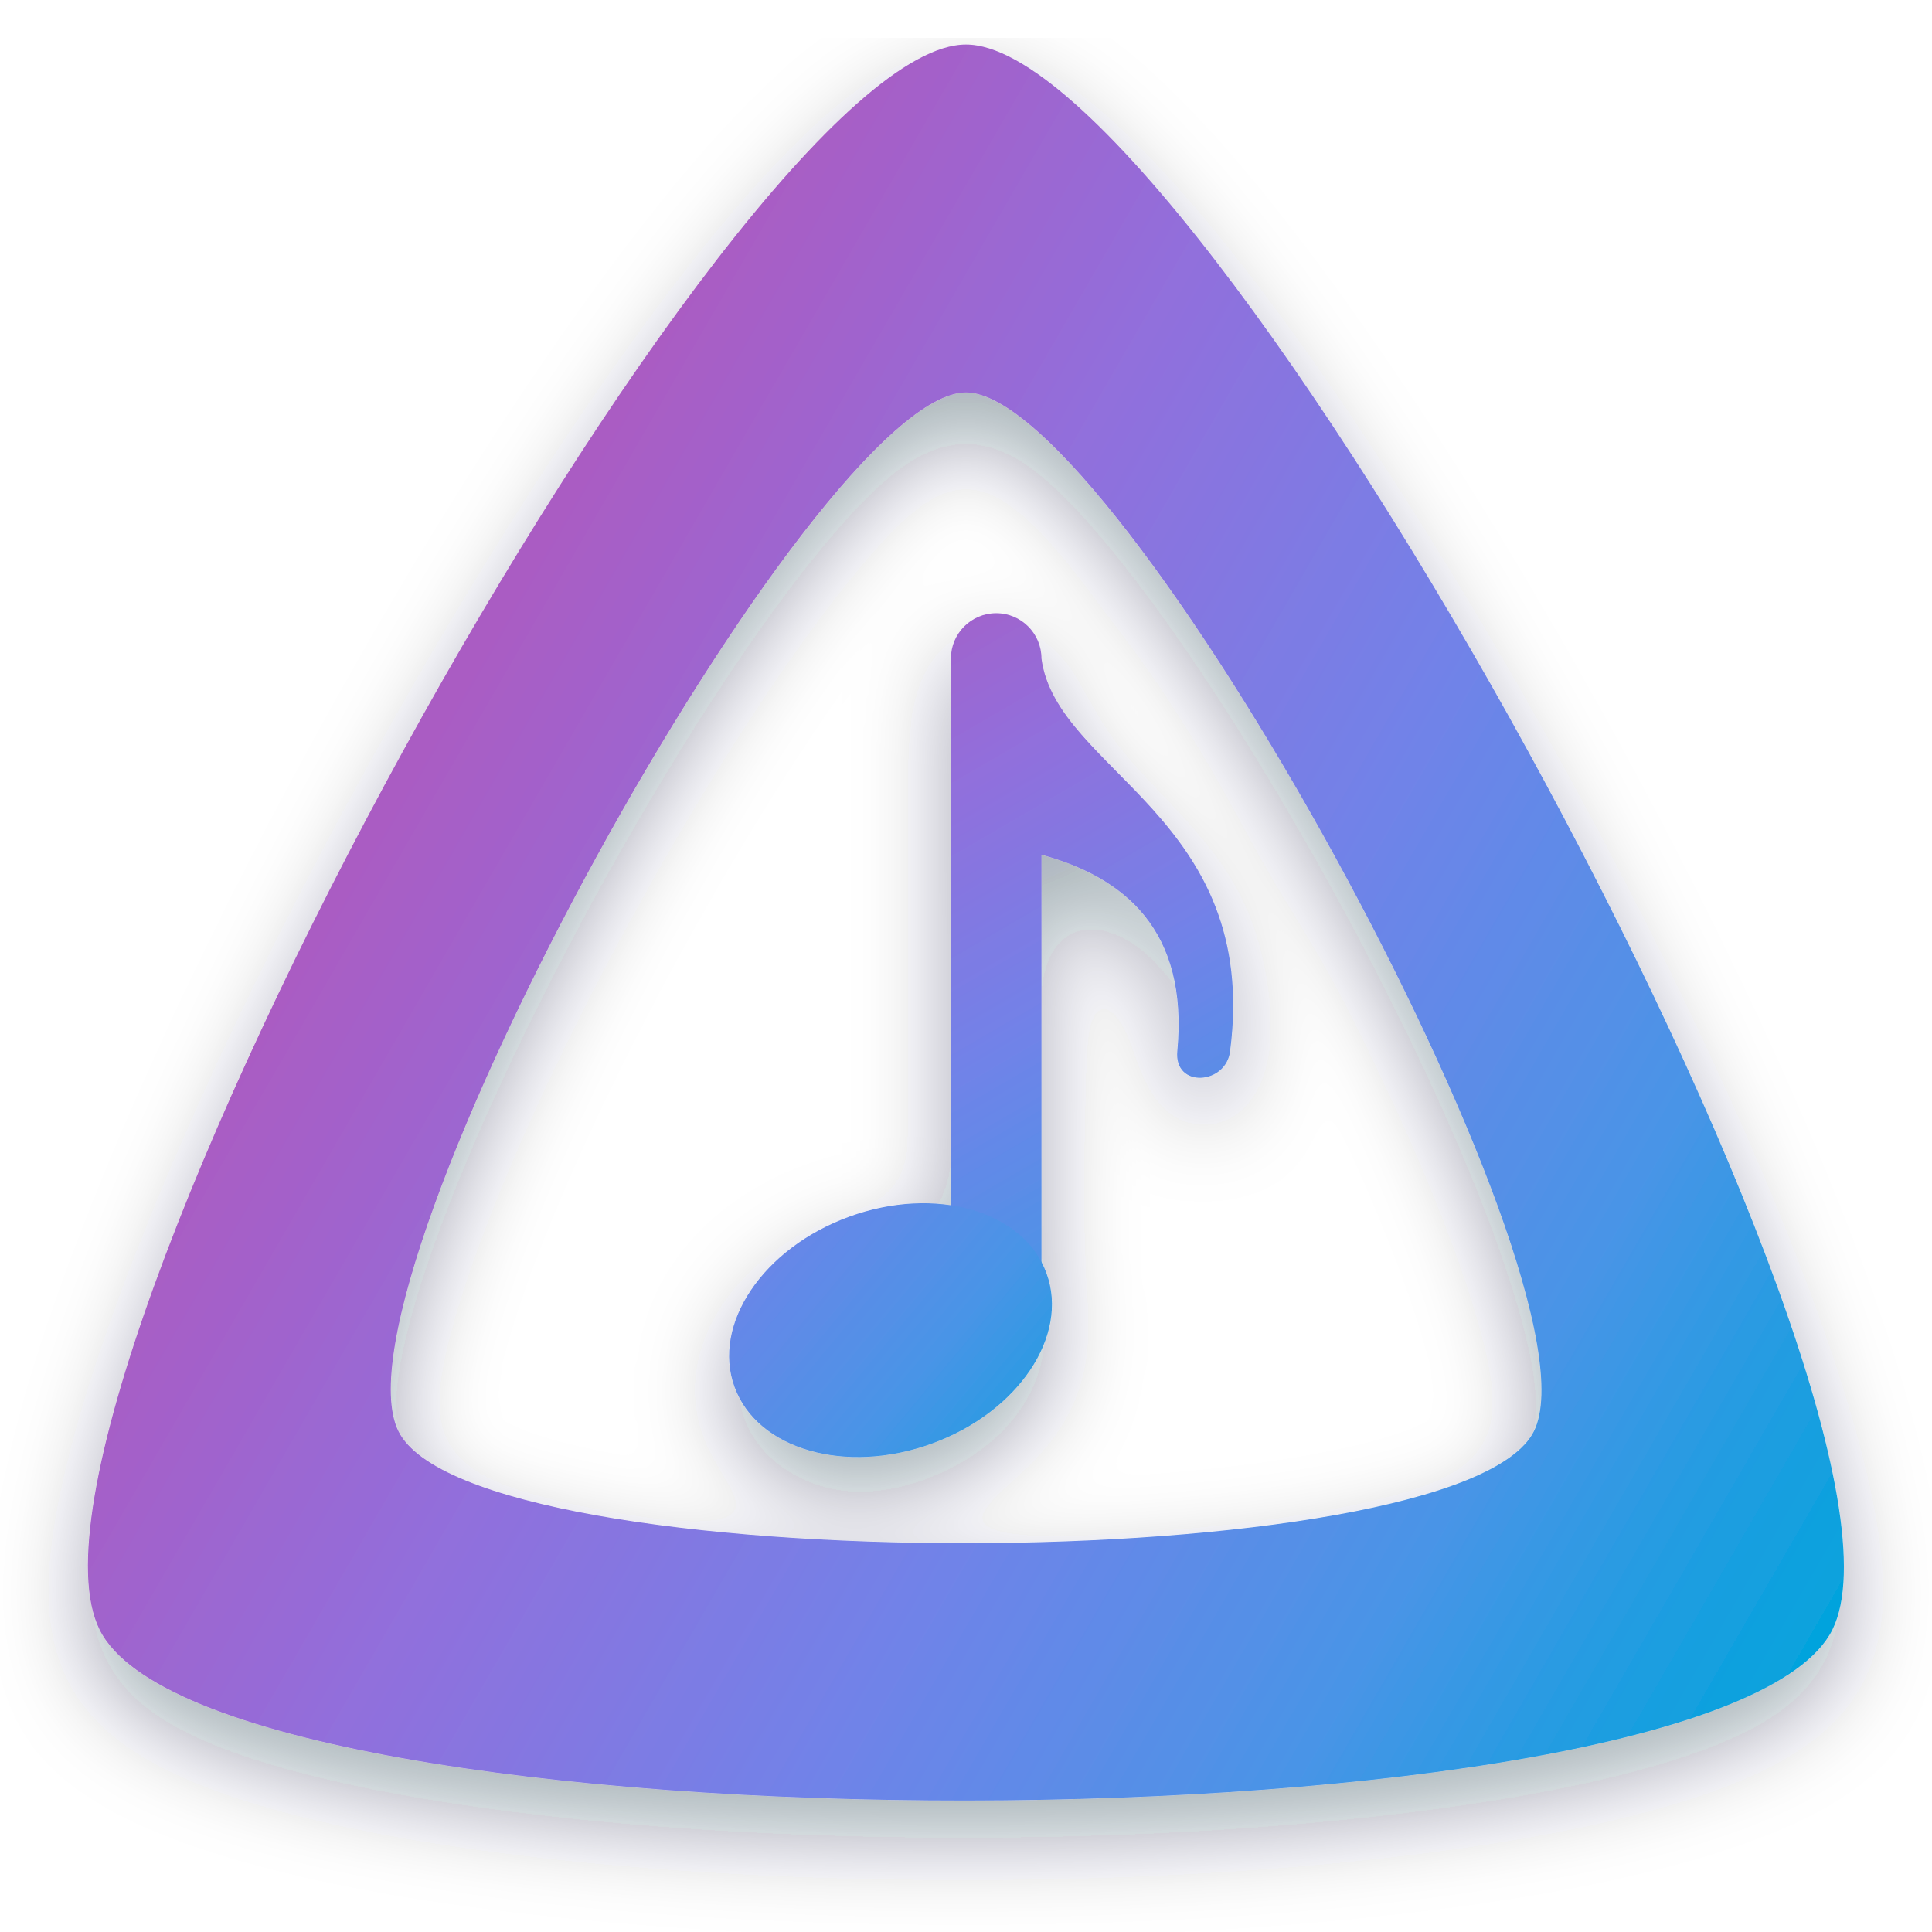
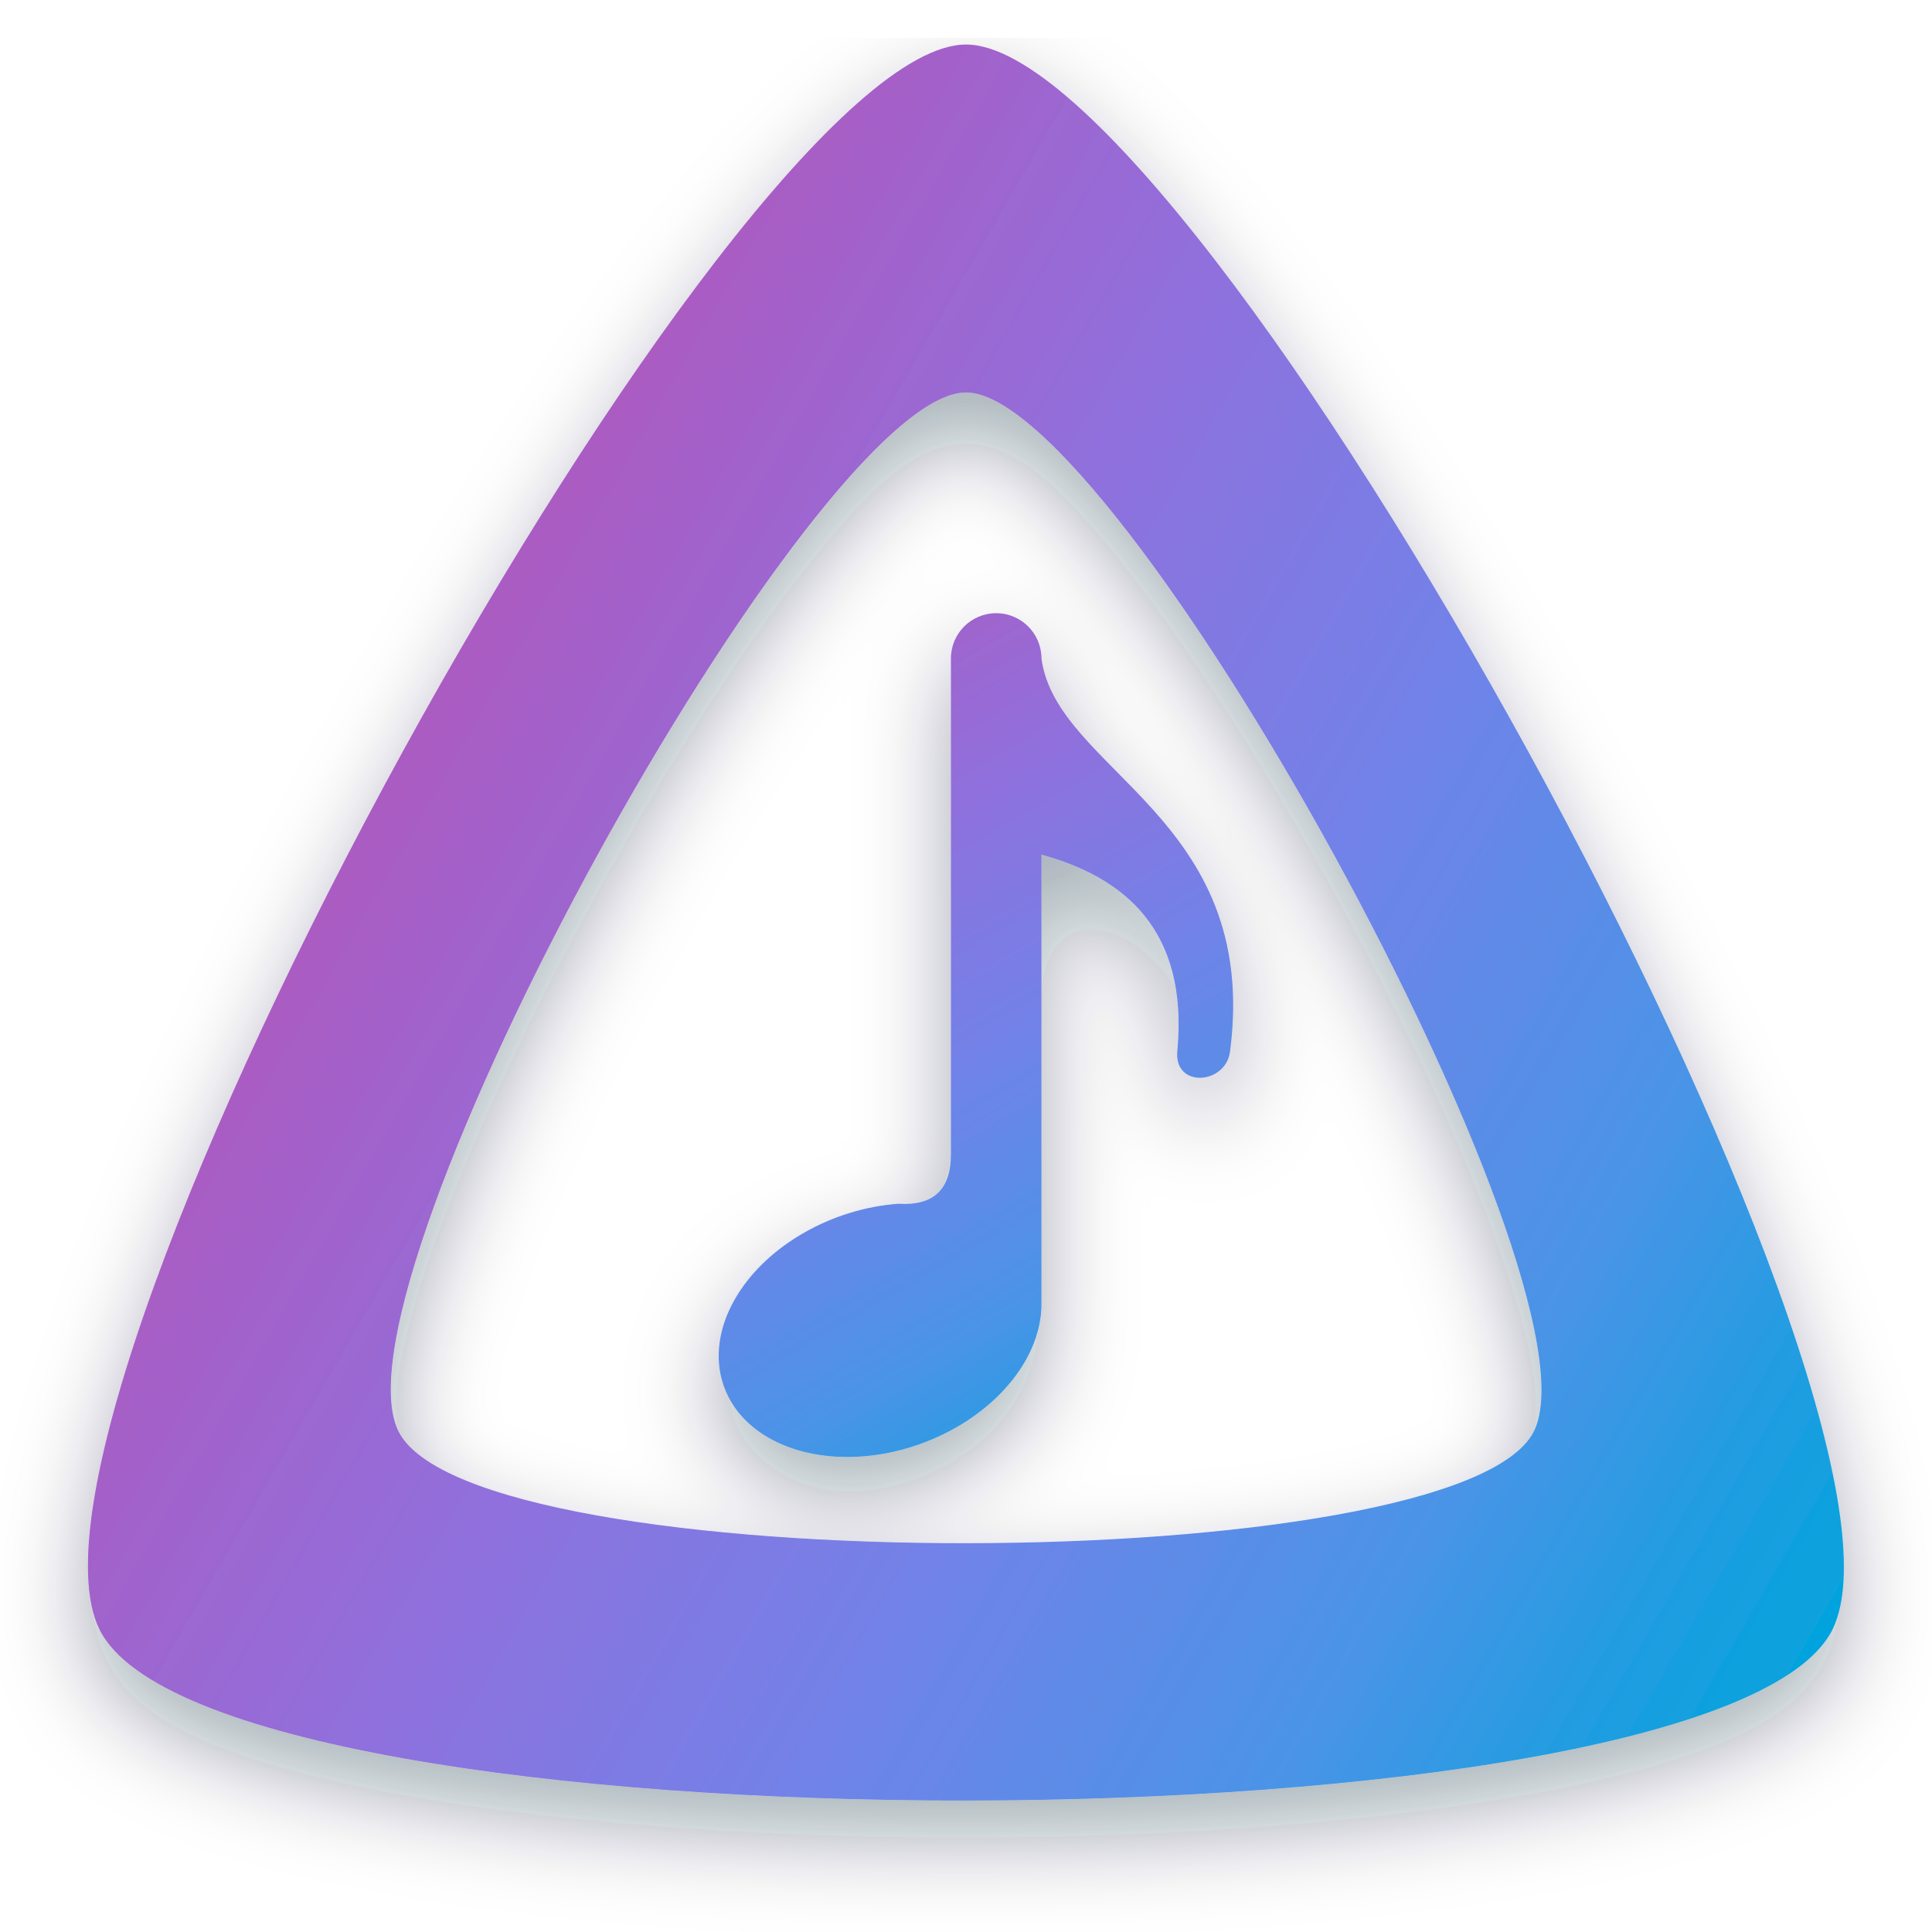
<svg xmlns="http://www.w3.org/2000/svg" viewBox="0.0 11.5 512.0 512.0" width="512" height="512">
  <defs>
    <linearGradient id="jf" gradientUnits="userSpaceOnUse" x1="110.25" y1="213.3" x2="496.14" y2="436.09">
      <stop offset="0" stop-color="#aa5cc3" />
      <stop offset=".25" stop-color="#916fdc" />
      <stop offset=".5" stop-color="#7282e8" />
      <stop offset=".75" stop-color="#4a94e7" />
      <stop offset="1" stop-color="#00a4dc" />
    </linearGradient>
    <linearGradient id="jf-note" gradientUnits="userSpaceOnUse" x1="196" y1="180" x2="324" y2="400">
      <stop offset="0" stop-color="#aa5cc3" />
      <stop offset=".25" stop-color="#916fdc" />
      <stop offset=".5" stop-color="#7282e8" />
      <stop offset=".75" stop-color="#4a94e7" />
      <stop offset="1" stop-color="#00a4dc" />
    </linearGradient>
    <filter id="bo-soft" x="-20%" y="-20%" width="140%" height="150%">
      <feDropShadow dx="0" dy="10" stdDeviation="12" flood-color="#04213a" flood-opacity=".35" />
    </filter>
  </defs>
  <g filter="url(#bo-soft)">
    <path d="M256,23.3c-61.6,0-259.8,359.4-229.6,420.1s429.3,60,459.2,0S317.6,23.3,256,23.3z M406.5,390.8c-19.6,39.3-281.1,39.8-300.9,0s110.1-275.3,150.4-275.3S426.1,351.4,406.5,390.8z" fill="url(#jf)" />
-     <g fill="url(#jf-note)">
-       <path d="M252 360 L252 186 A12 12 0 0 1 276 186 C280 216 334 228 326 290 C325 299 311 300 312 290 C315 258 298 244 276 238 L276 360 Z" />
-       <ellipse cx="236" cy="364" rx="44" ry="32" transform="rotate(-20 236 364)" />
-     </g>
+     <path d="M252 317.4 L252 186 A12 12 0 0 1 276 186 C280 216 334 228 326 290 C325 299 311 300 312 290 C315 258 298 244 276 238 L276 357.2 A44 32 -20 1 1 238.1 330.5 Q252 331.4 252 317.4 Z" fill="url(#jf-note)" />
  </g>
</svg>
